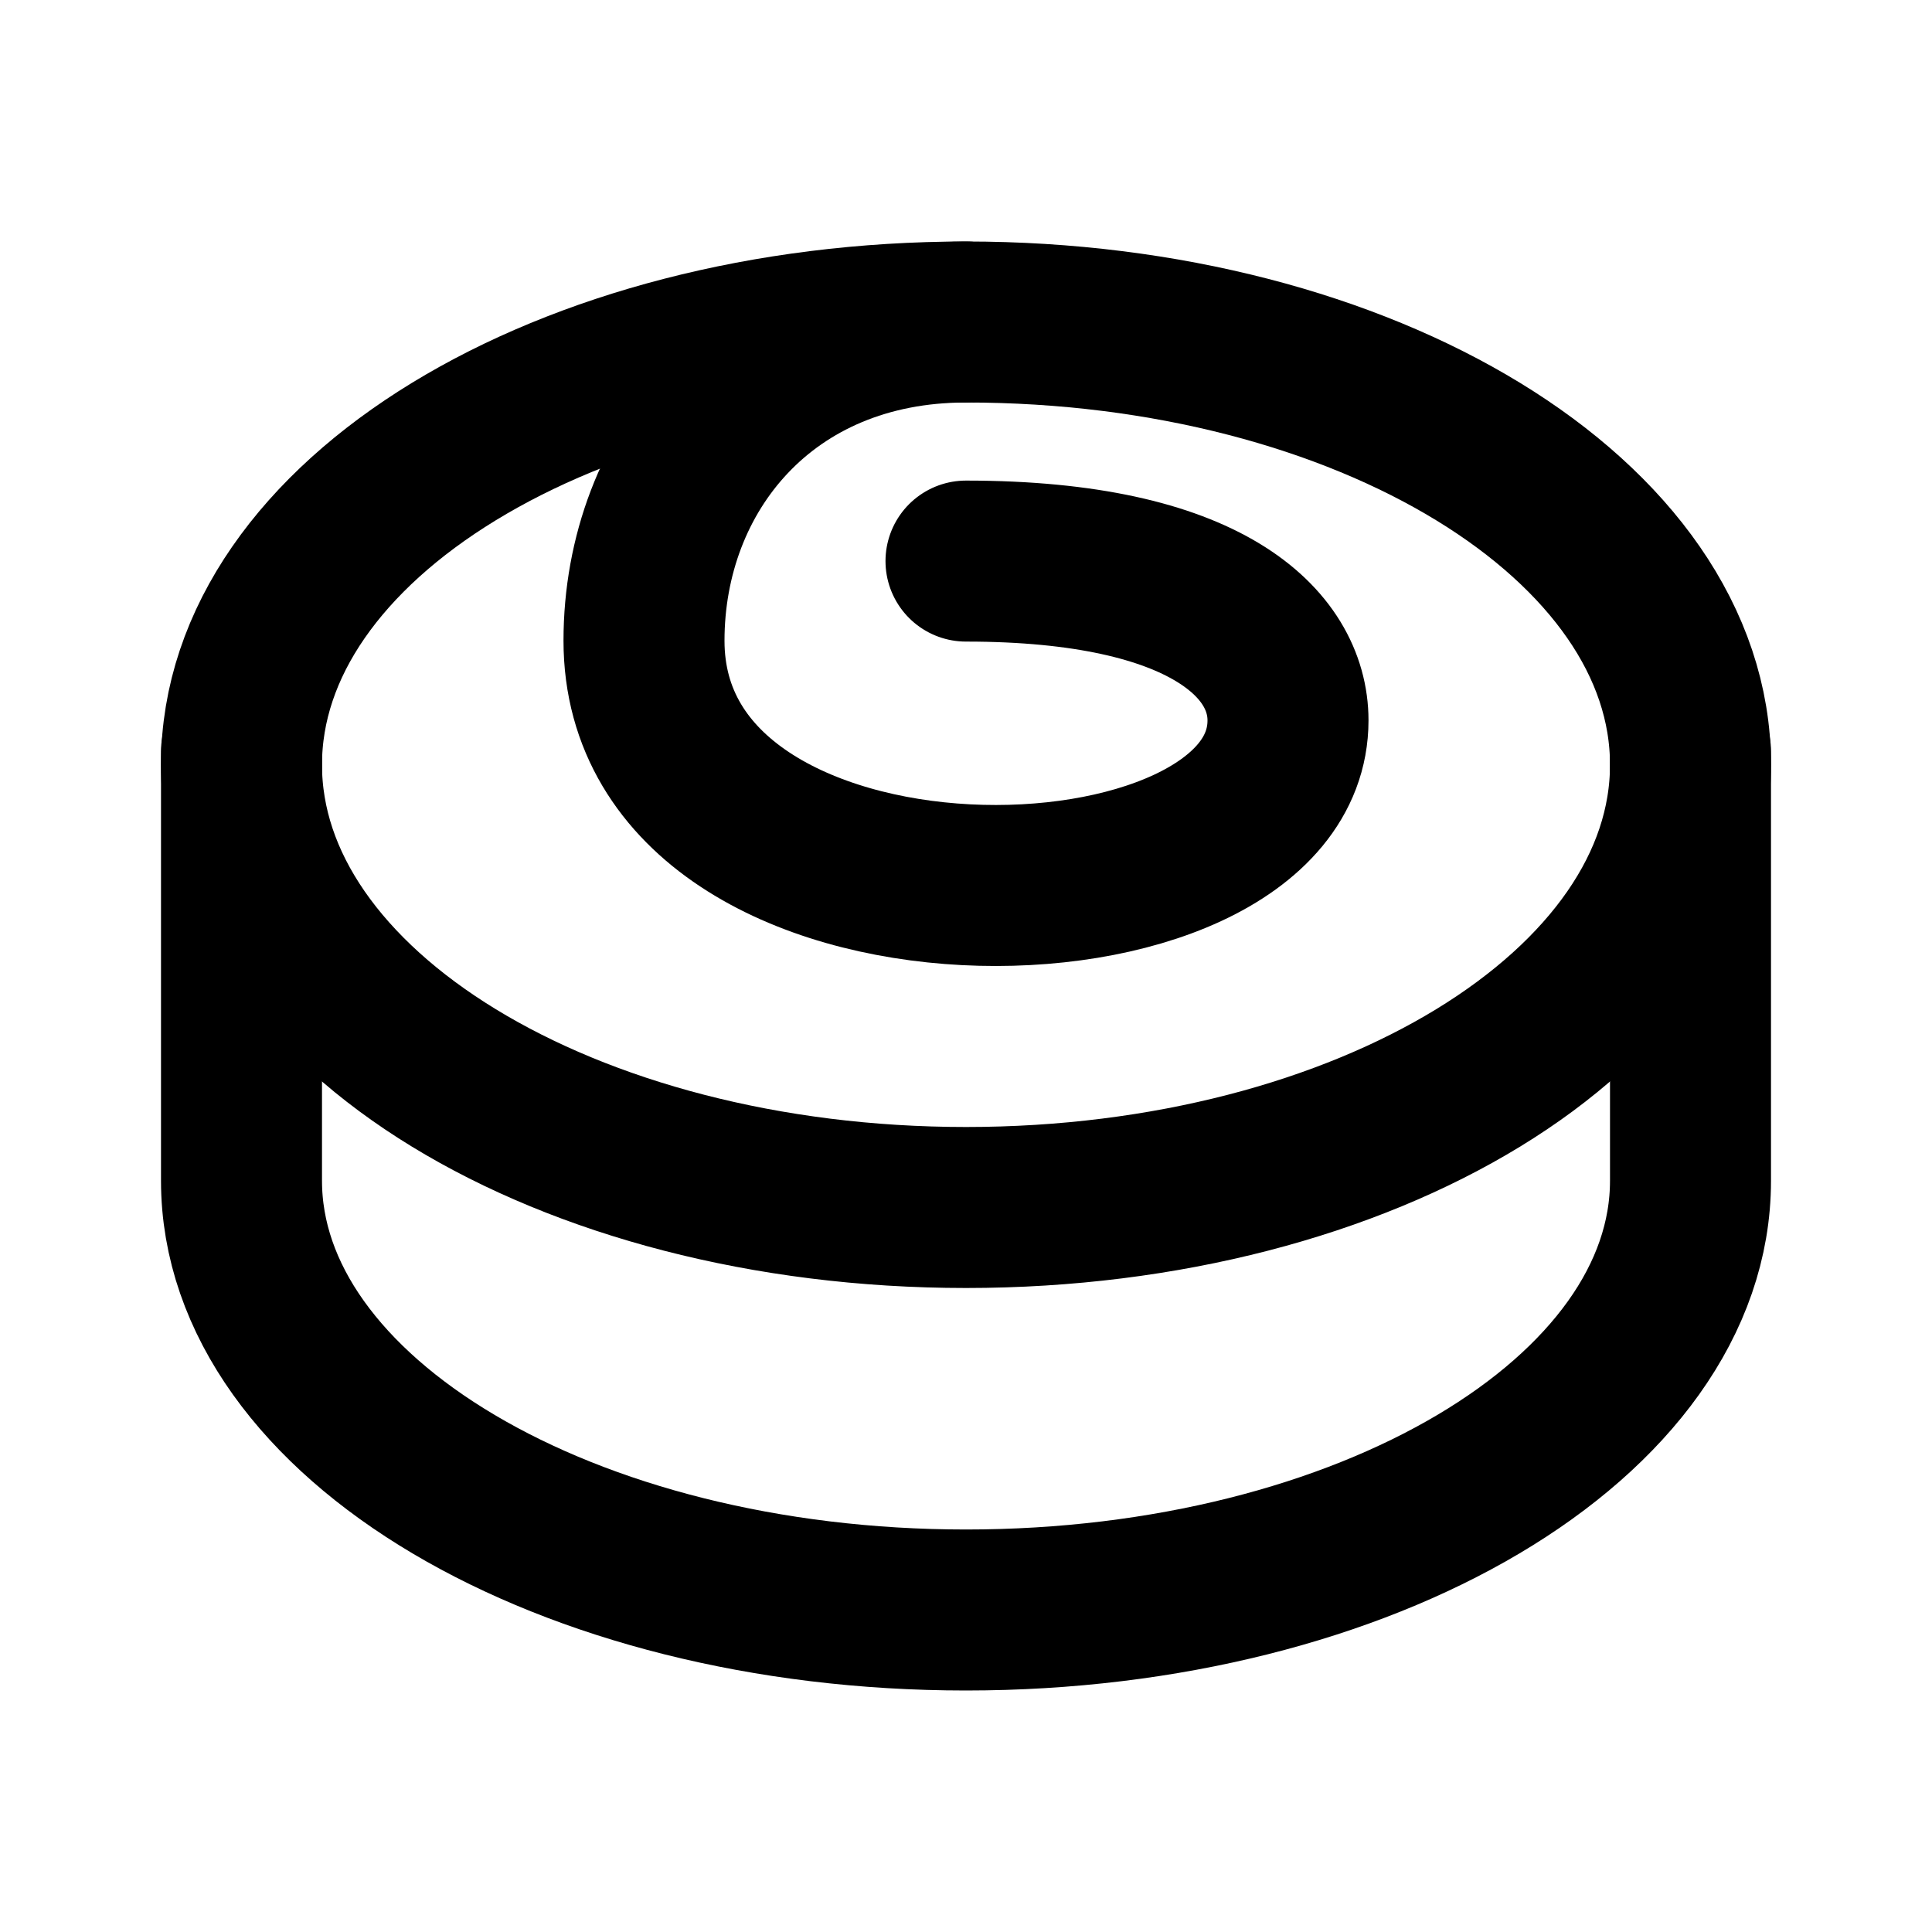
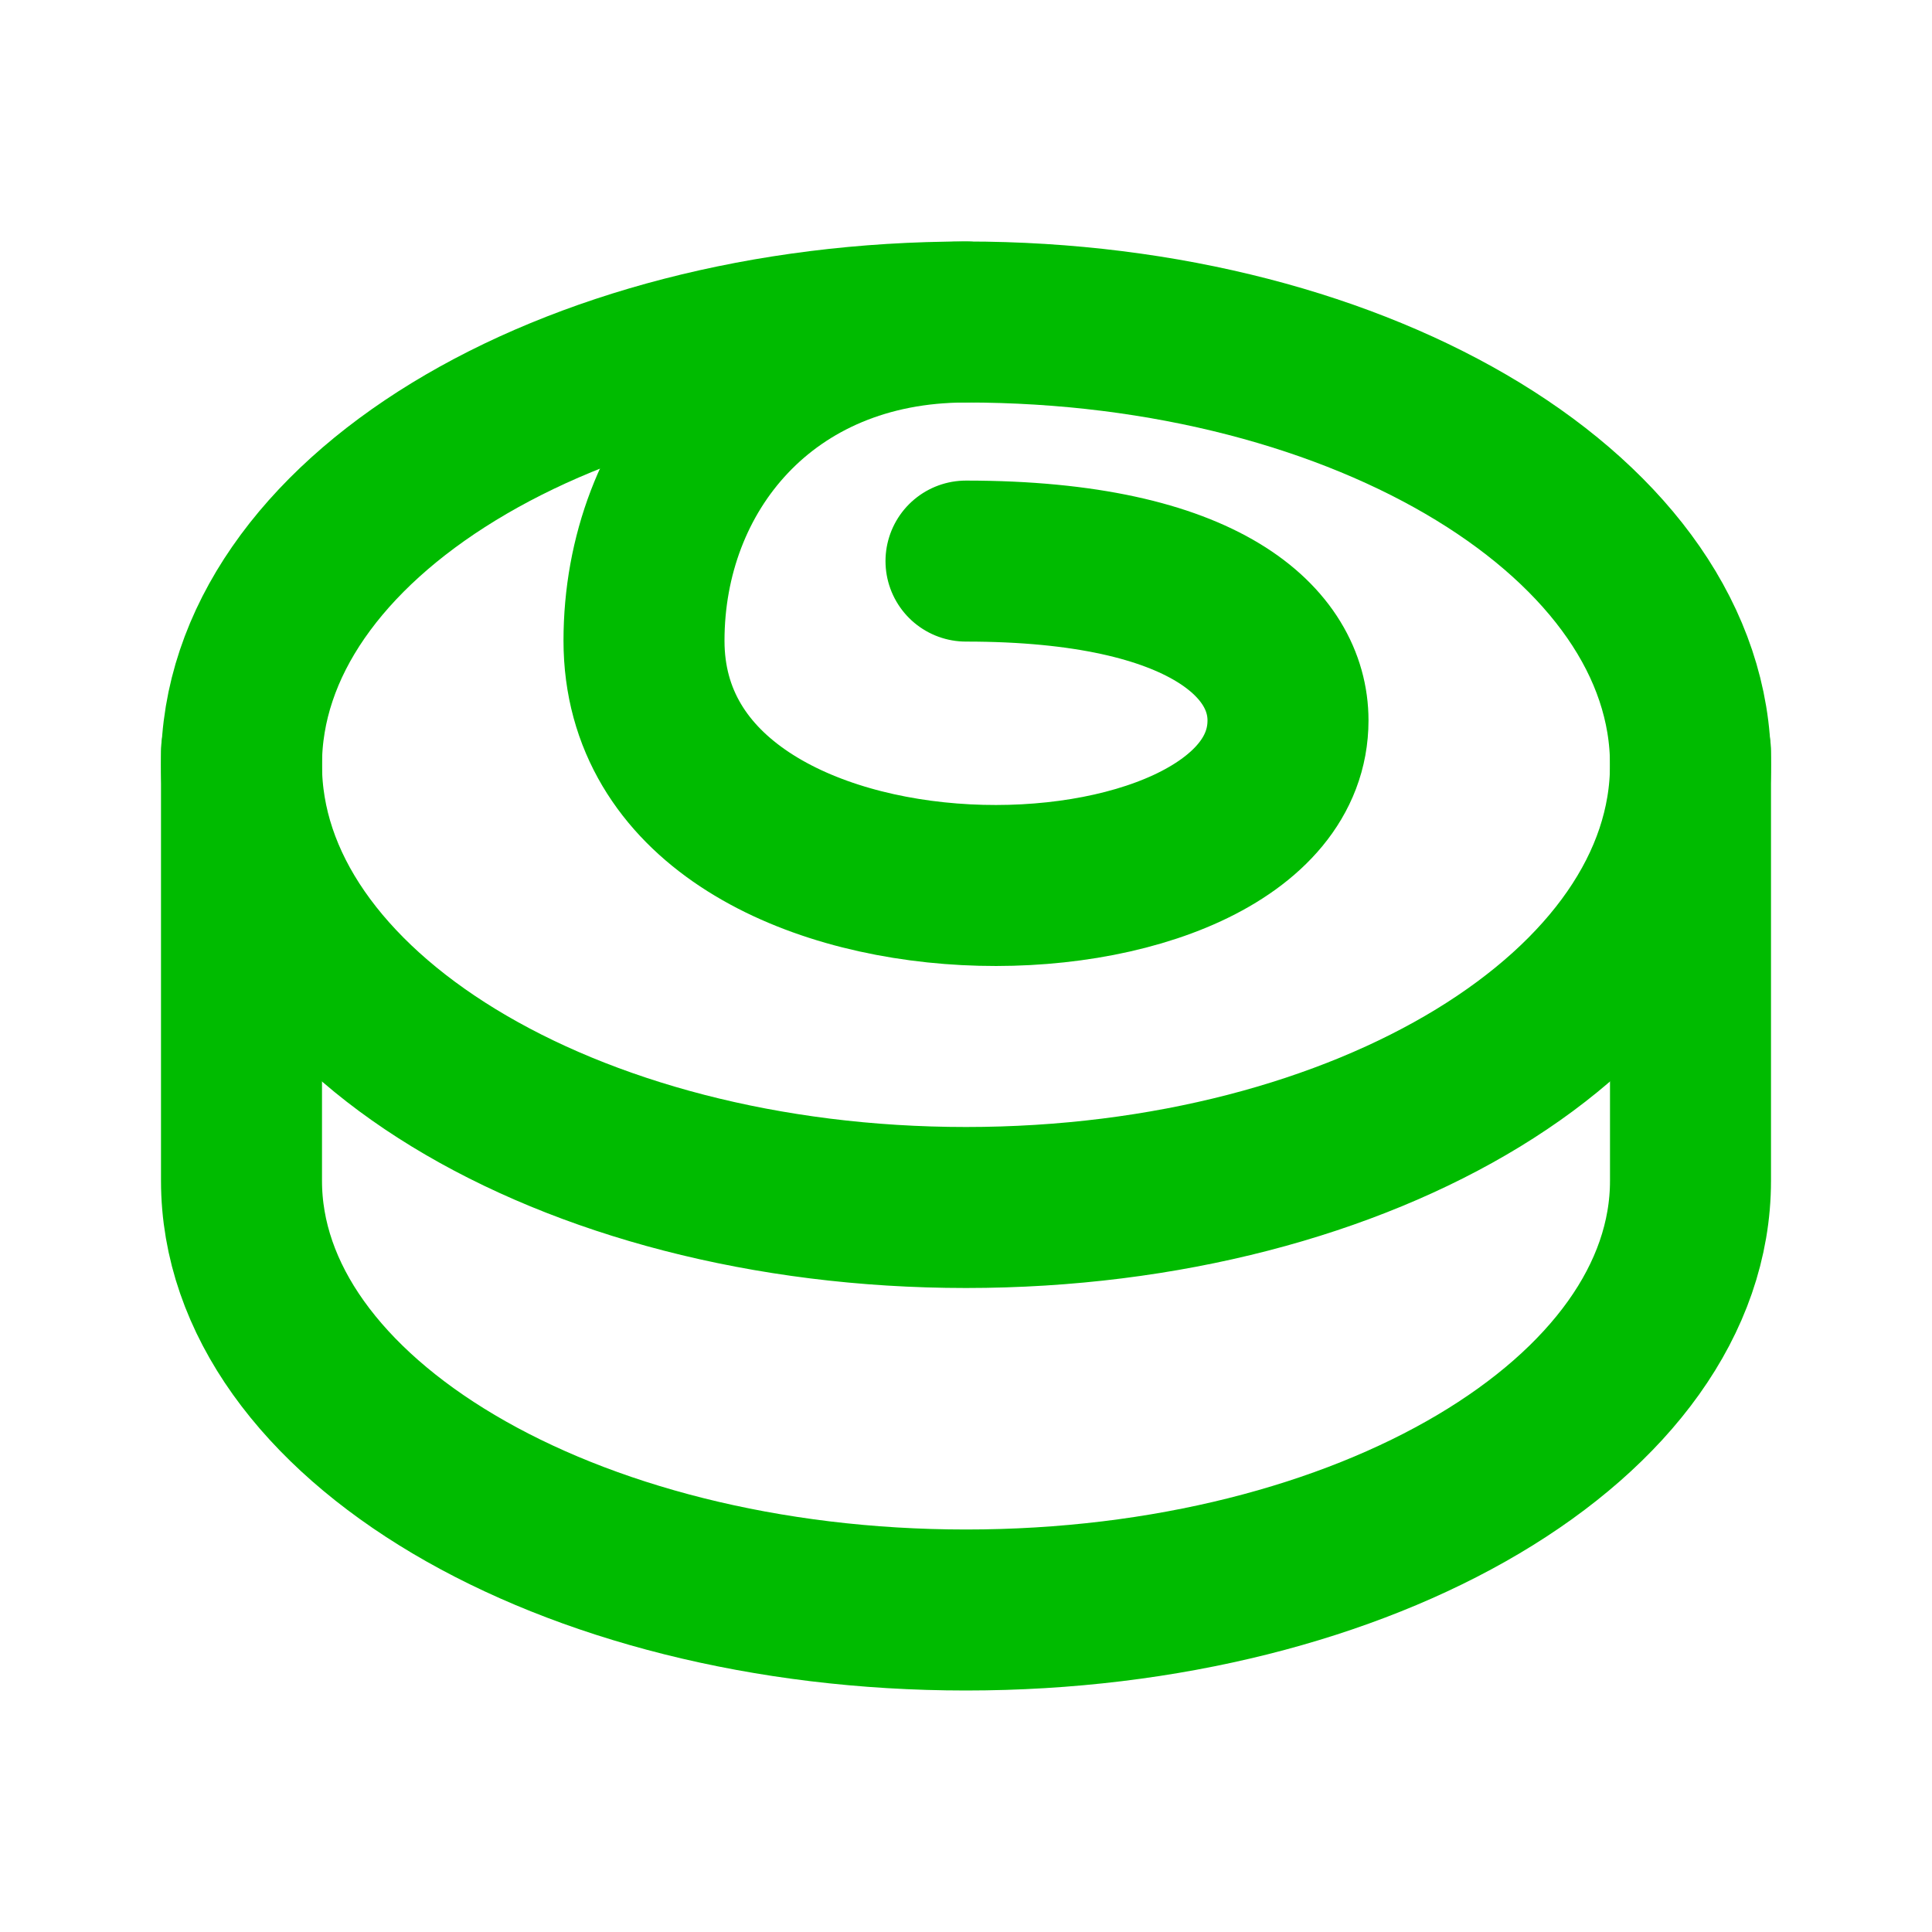
- <svg xmlns="http://www.w3.org/2000/svg" width="24" height="24" viewBox="0 0 24 24" fill="none" stroke="currentColor" stroke-width="2" stroke-linecap="round" stroke-linejoin="round" class="icon icon-tabler icons-tabler-outline icon-tabler-cake-roll">
+ <svg xmlns="http://www.w3.org/2000/svg" width="24" height="24" viewBox="0 0 24 24" fill="none" stroke="#00bb00" stroke-width="2" stroke-linecap="round" stroke-linejoin="round" class="icon icon-tabler icons-tabler-outline icon-tabler-cake-roll">
  <path stroke="none" d="M0 0h24v24H0z" fill="none" />
  <path d="M12 15c-4.97 0 -9 -2.462 -9 -5.5s4.03 -5.5 9 -5.5s9 2.462 9 5.5s-4.03 5.5 -9 5.5" />
  <path d="M12 6.97c3 0 4 1.036 4 1.979c0 2.805 -8 2.969 -8 -.99c0 -2.11 1.5 -3.959 4 -3.959" />
  <path d="M21 9.333v5.334c0 2.945 -4.03 5.333 -9 5.333c-4.97 0 -9 -2.388 -9 -5.333v-5.334" />
</svg>
